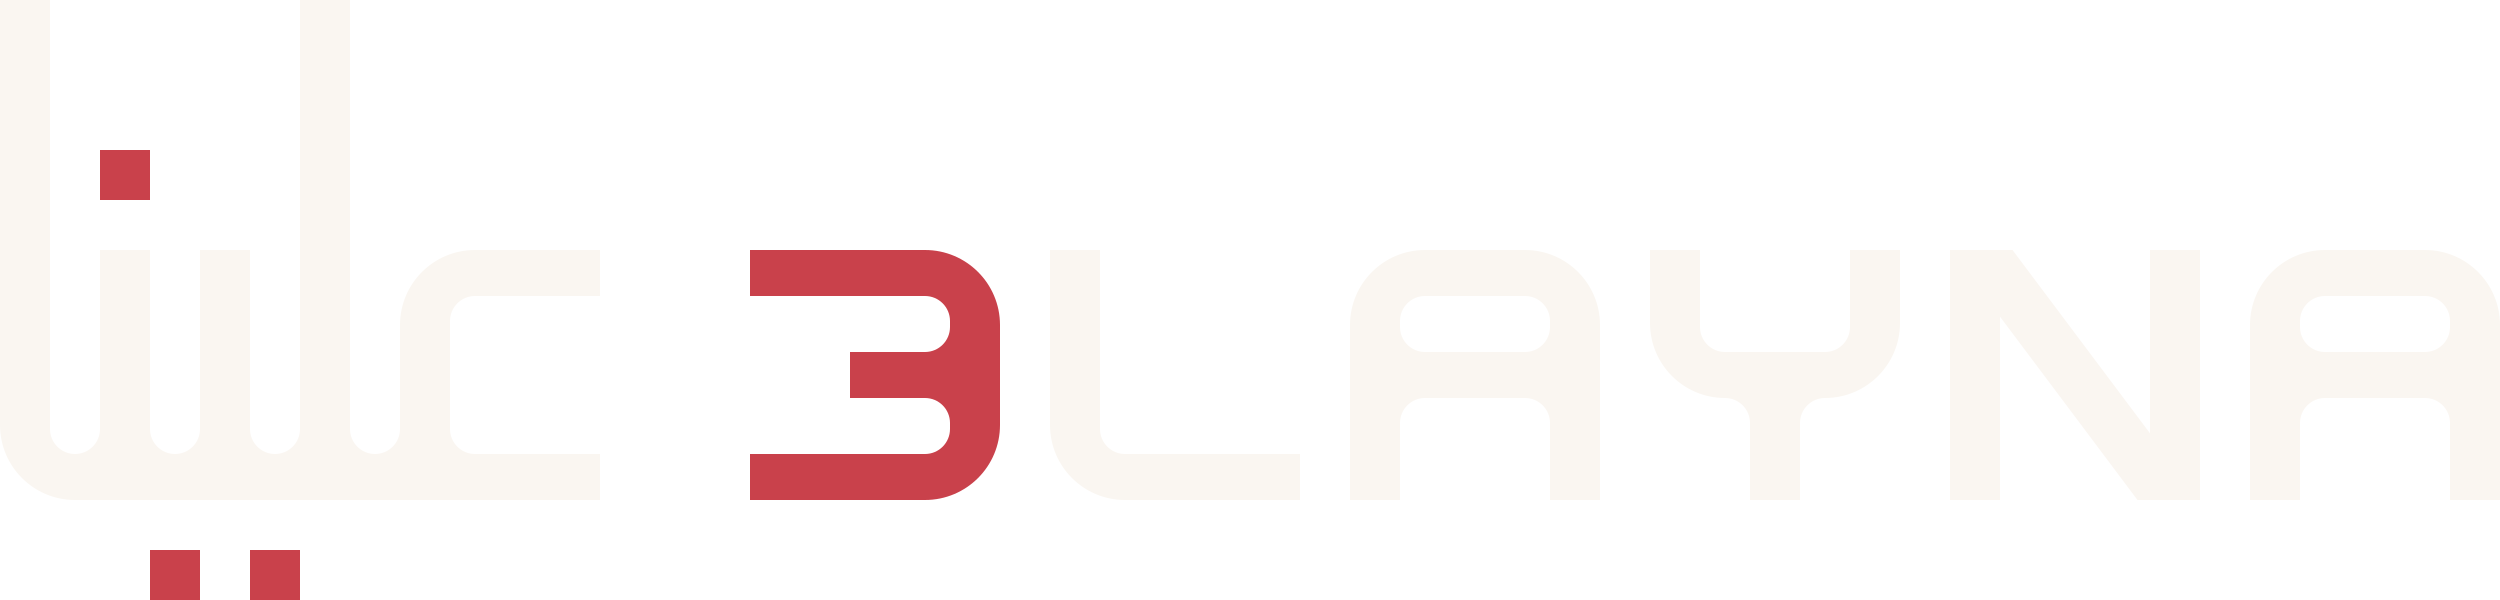
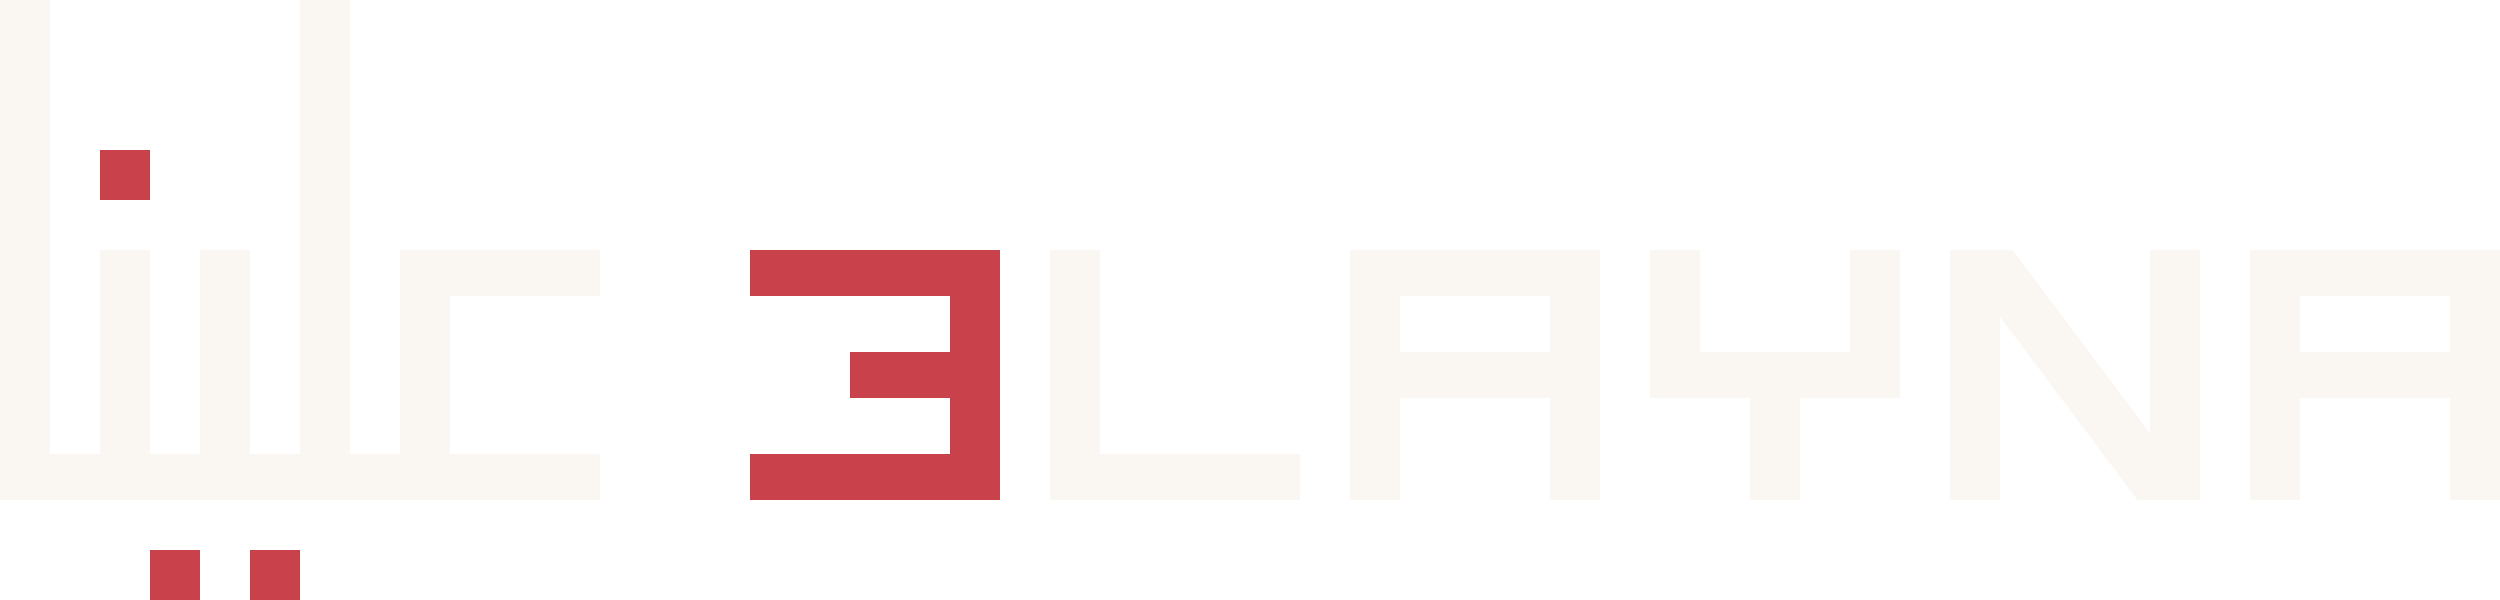
<svg xmlns="http://www.w3.org/2000/svg" viewBox="0 0 500 120" role="img" aria-label="علينا 3layna">
-   <path fill="#FAF6F1" d="M0 0L10 0L10 85.8A5 5 0 0 0 15 90.8L15 90.8A5 5 0 0 0 20 85.8L20 50L30 50L30 85.8A5 5 0 0 0 35 90.8L35 90.8A5 5 0 0 0 40 85.8L40 50L50 50L50 85.8A5 5 0 0 0 55 90.8L55 90.8A5 5 0 0 0 60 85.8L60 0L70 0L70 85.8A5 5 0 0 0 75 90.8L75 90.8A5 5 0 0 0 80 85.8L80 65A15 15 0 0 1 95 50L120 50L120 59.2L95 59.2A5 5 0 0 0 90 64.2L90 85.8A5 5 0 0 0 95 90.8L120 90.8L120 100L15 100A15 15 0 0 1 0 85ZM210 50L220 50L220 85.8A5 5 0 0 0 225 90.8L260 90.8L260 100L225 100A15 15 0 0 1 210 85ZM270 65A15 15 0 0 1 285 50L305 50A15 15 0 0 1 320 65L320 100L310 100L310 84.6A5 5 0 0 0 305 79.6L285 79.6A5 5 0 0 0 280 84.6L280 100L270 100ZM285 59.2A5 5 0 0 0 280 64.2L280 65.4A5 5 0 0 0 285 70.4L305 70.4A5 5 0 0 0 310 65.4L310 64.2A5 5 0 0 0 305 59.2ZM330 50L340 50L340 65.4A5 5 0 0 0 345 70.4L365 70.4A5 5 0 0 0 370 65.4L370 50L380 50L380 64.6A15 15 0 0 1 365 79.6L365 79.6A5 5 0 0 0 360 84.6L360 100L350 100L350 84.6A5 5 0 0 0 345 79.6L345 79.6A15 15 0 0 1 330 64.6ZM390 50L400 50L400 100L390 100ZM430 50L440 50L440 100L430 100ZM390 50L402.5 50L440 100L427.5 100ZM450 65A15 15 0 0 1 465 50L485 50A15 15 0 0 1 500 65L500 100L490 100L490 84.6A5 5 0 0 0 485 79.6L465 79.6A5 5 0 0 0 460 84.6L460 100L450 100ZM465 59.2A5 5 0 0 0 460 64.2L460 65.4A5 5 0 0 0 465 70.4L485 70.4A5 5 0 0 0 490 65.4L490 64.2A5 5 0 0 0 485 59.2Z" />
-   <path fill="#C9414B" d="M20 30L30 30L30 40L20 40ZM30 110L40 110L40 120L30 120ZM50 110L60 110L60 120L50 120ZM150 50L185 50A15 15 0 0 1 200 65L200 85A15 15 0 0 1 185 100L150 100L150 90.8L185 90.8A5 5 0 0 0 190 85.8L190 84.6A5 5 0 0 0 185 79.6L170 79.6L170 70.4L185 70.4A5 5 0 0 0 190 65.4L190 64.2A5 5 0 0 0 185 59.2L150 59.2Z" />
+   <path fill="#FAF6F1" d="M0 0L10 0L10 90.8L20 90.8L20 50L30 50L30 90.8L40 90.8L40 50L50 50L50 90.8L60 90.8L60 0L70 0L70 90.8L80 90.8L80 50L120 50L120 59.2L90 59.2L90 90.8L120 90.8L120 100L0 100ZM210 50L220 50L220 90.8L260 90.8L260 100L210 100ZM270 50L320 50L320 100L310 100L310 79.6L280 79.6L280 100L270 100ZM280 59.2L280 70.4L310 70.4L310 59.2ZM330 50L340 50L340 70.4L370 70.4L370 50L380 50L380 79.6L360 79.6L360 100L350 100L350 79.6L330 79.6ZM390 50L400 50L400 100L390 100ZM430 50L440 50L440 100L430 100ZM390 50L402.5 50L440 100L427.5 100ZM450 50L500 50L500 100L490 100L490 79.6L460 79.6L460 100L450 100ZM460 59.2L460 70.4L490 70.4L490 59.2Z" />
+   <path fill="#C9414B" d="M20 30L30 30L30 40L20 40ZM30 110L40 110L40 120L30 120ZM50 110L60 110L60 120L50 120ZM150 50L200 50L200 100L150 100L150 90.8L190 90.8L190 79.6L170 79.6L170 70.4L190 70.4L190 59.2L150 59.2Z" />
</svg>
